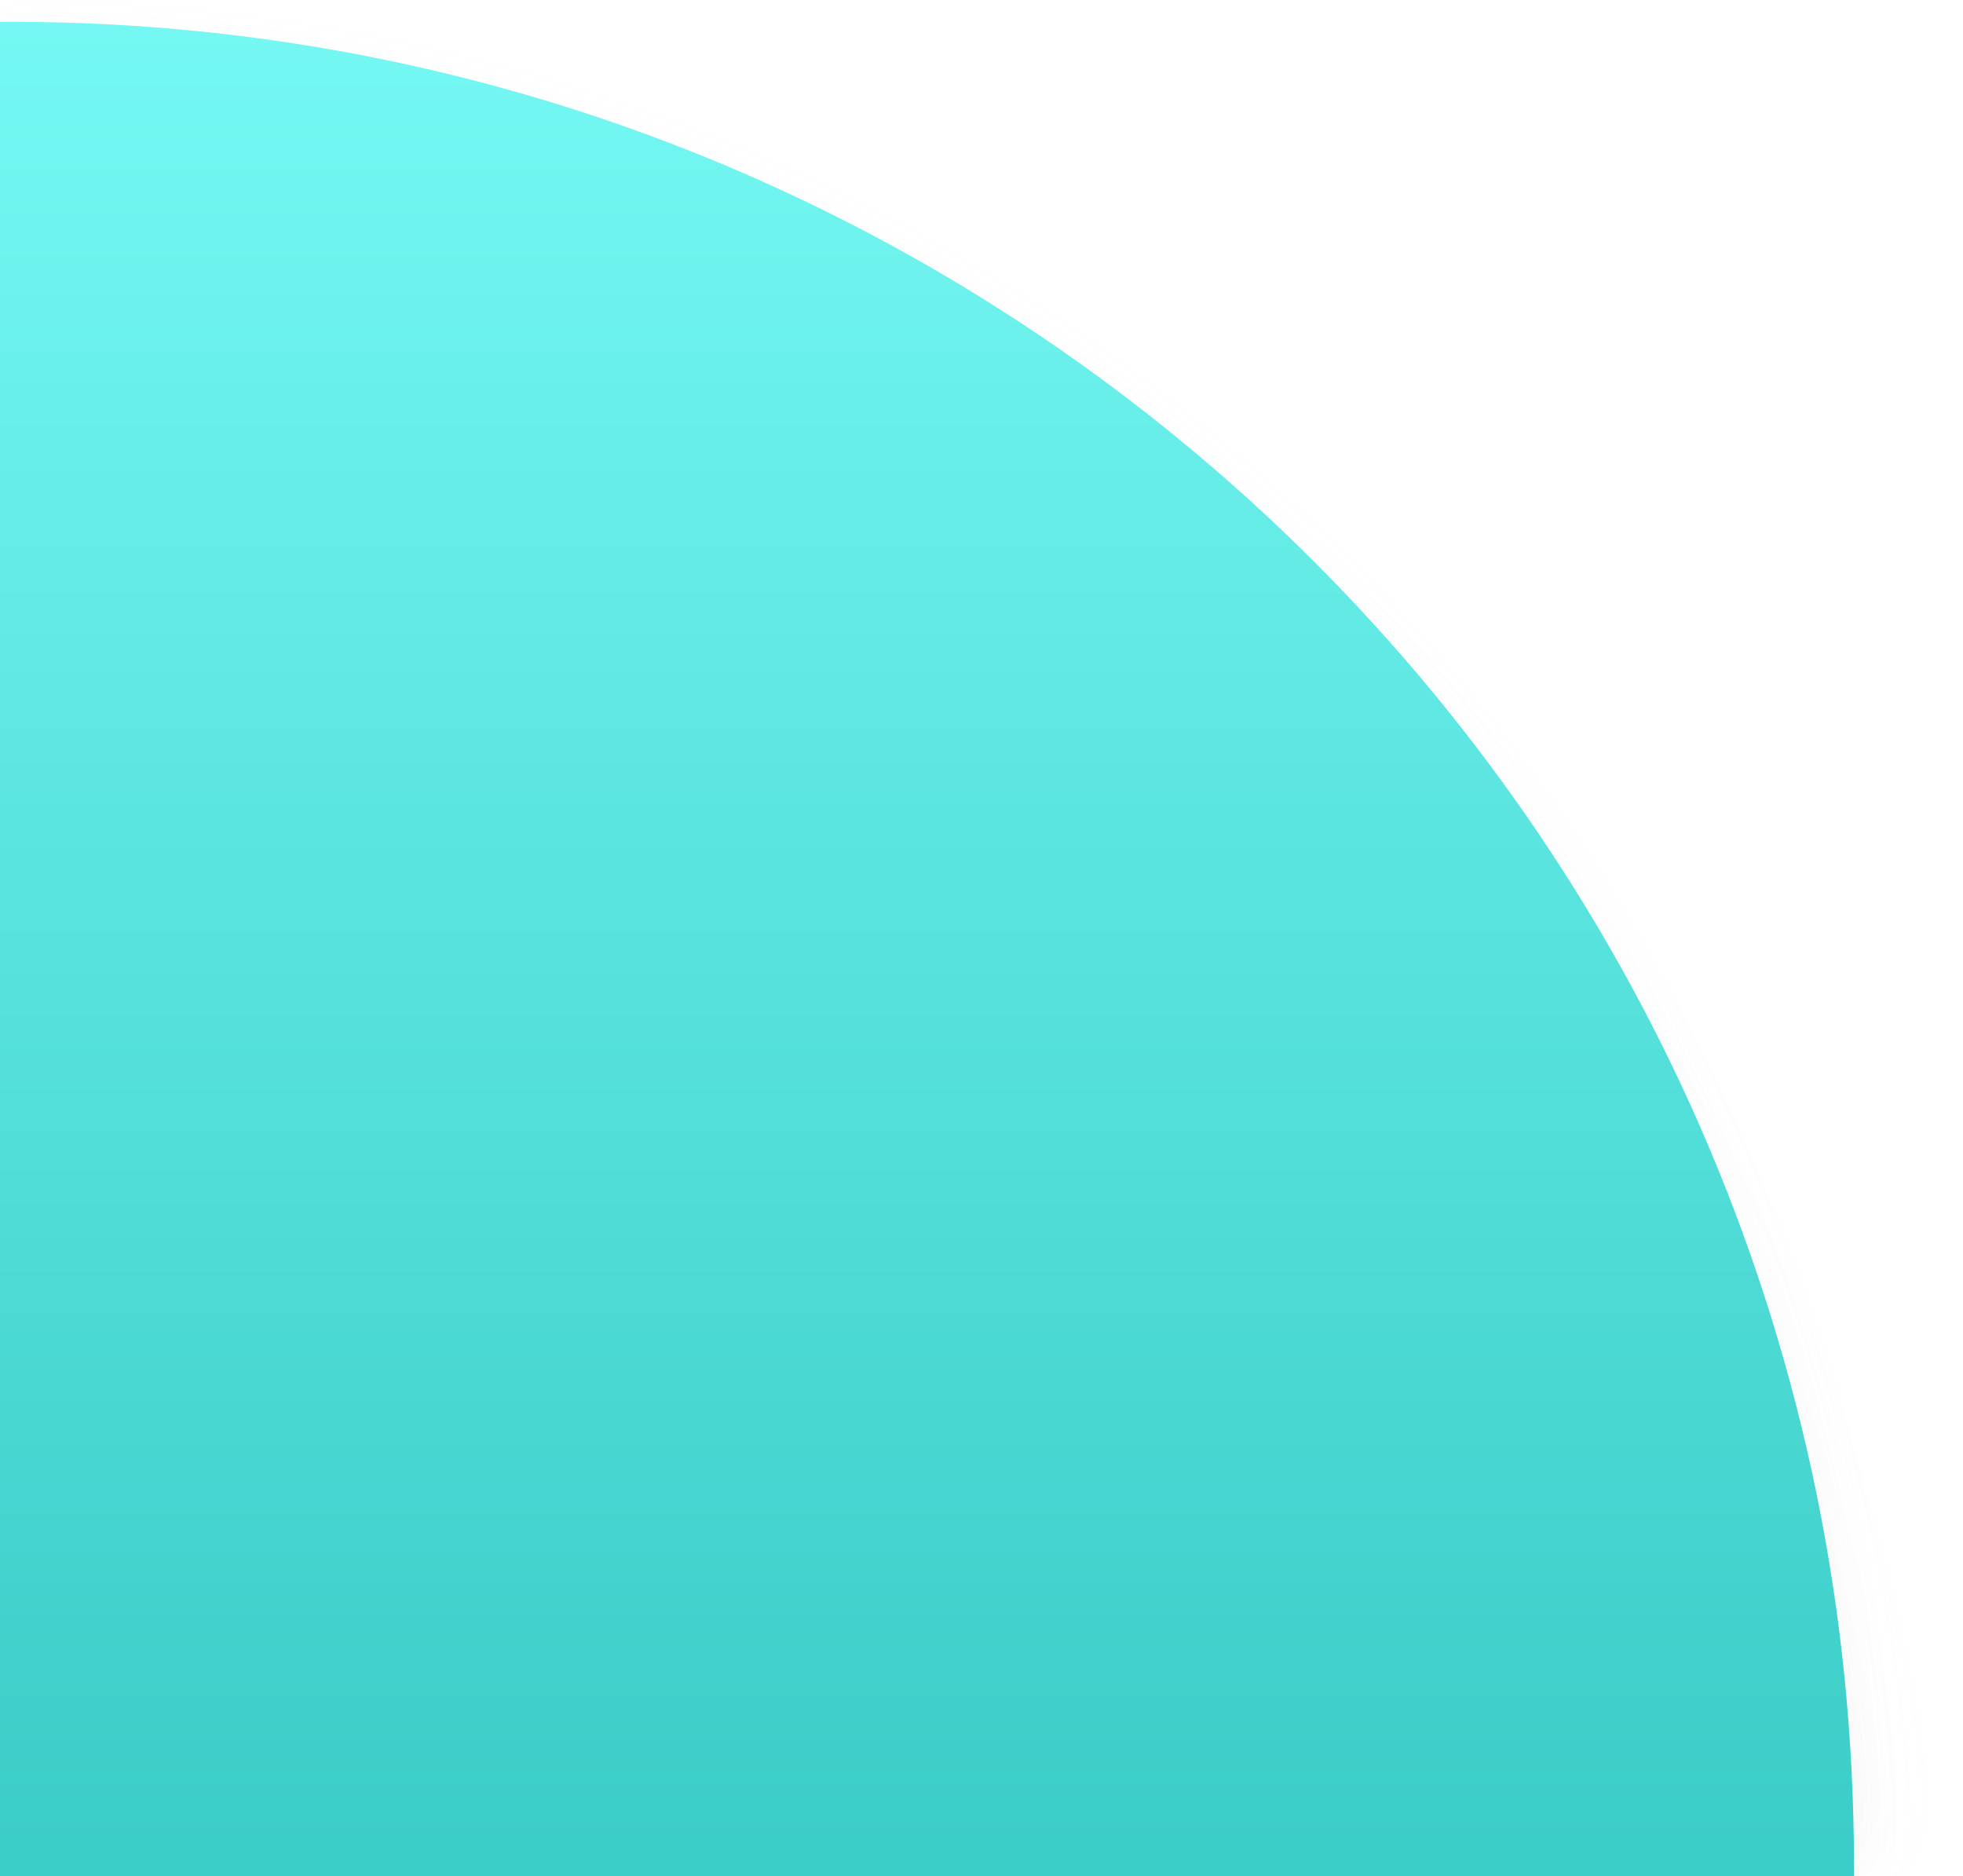
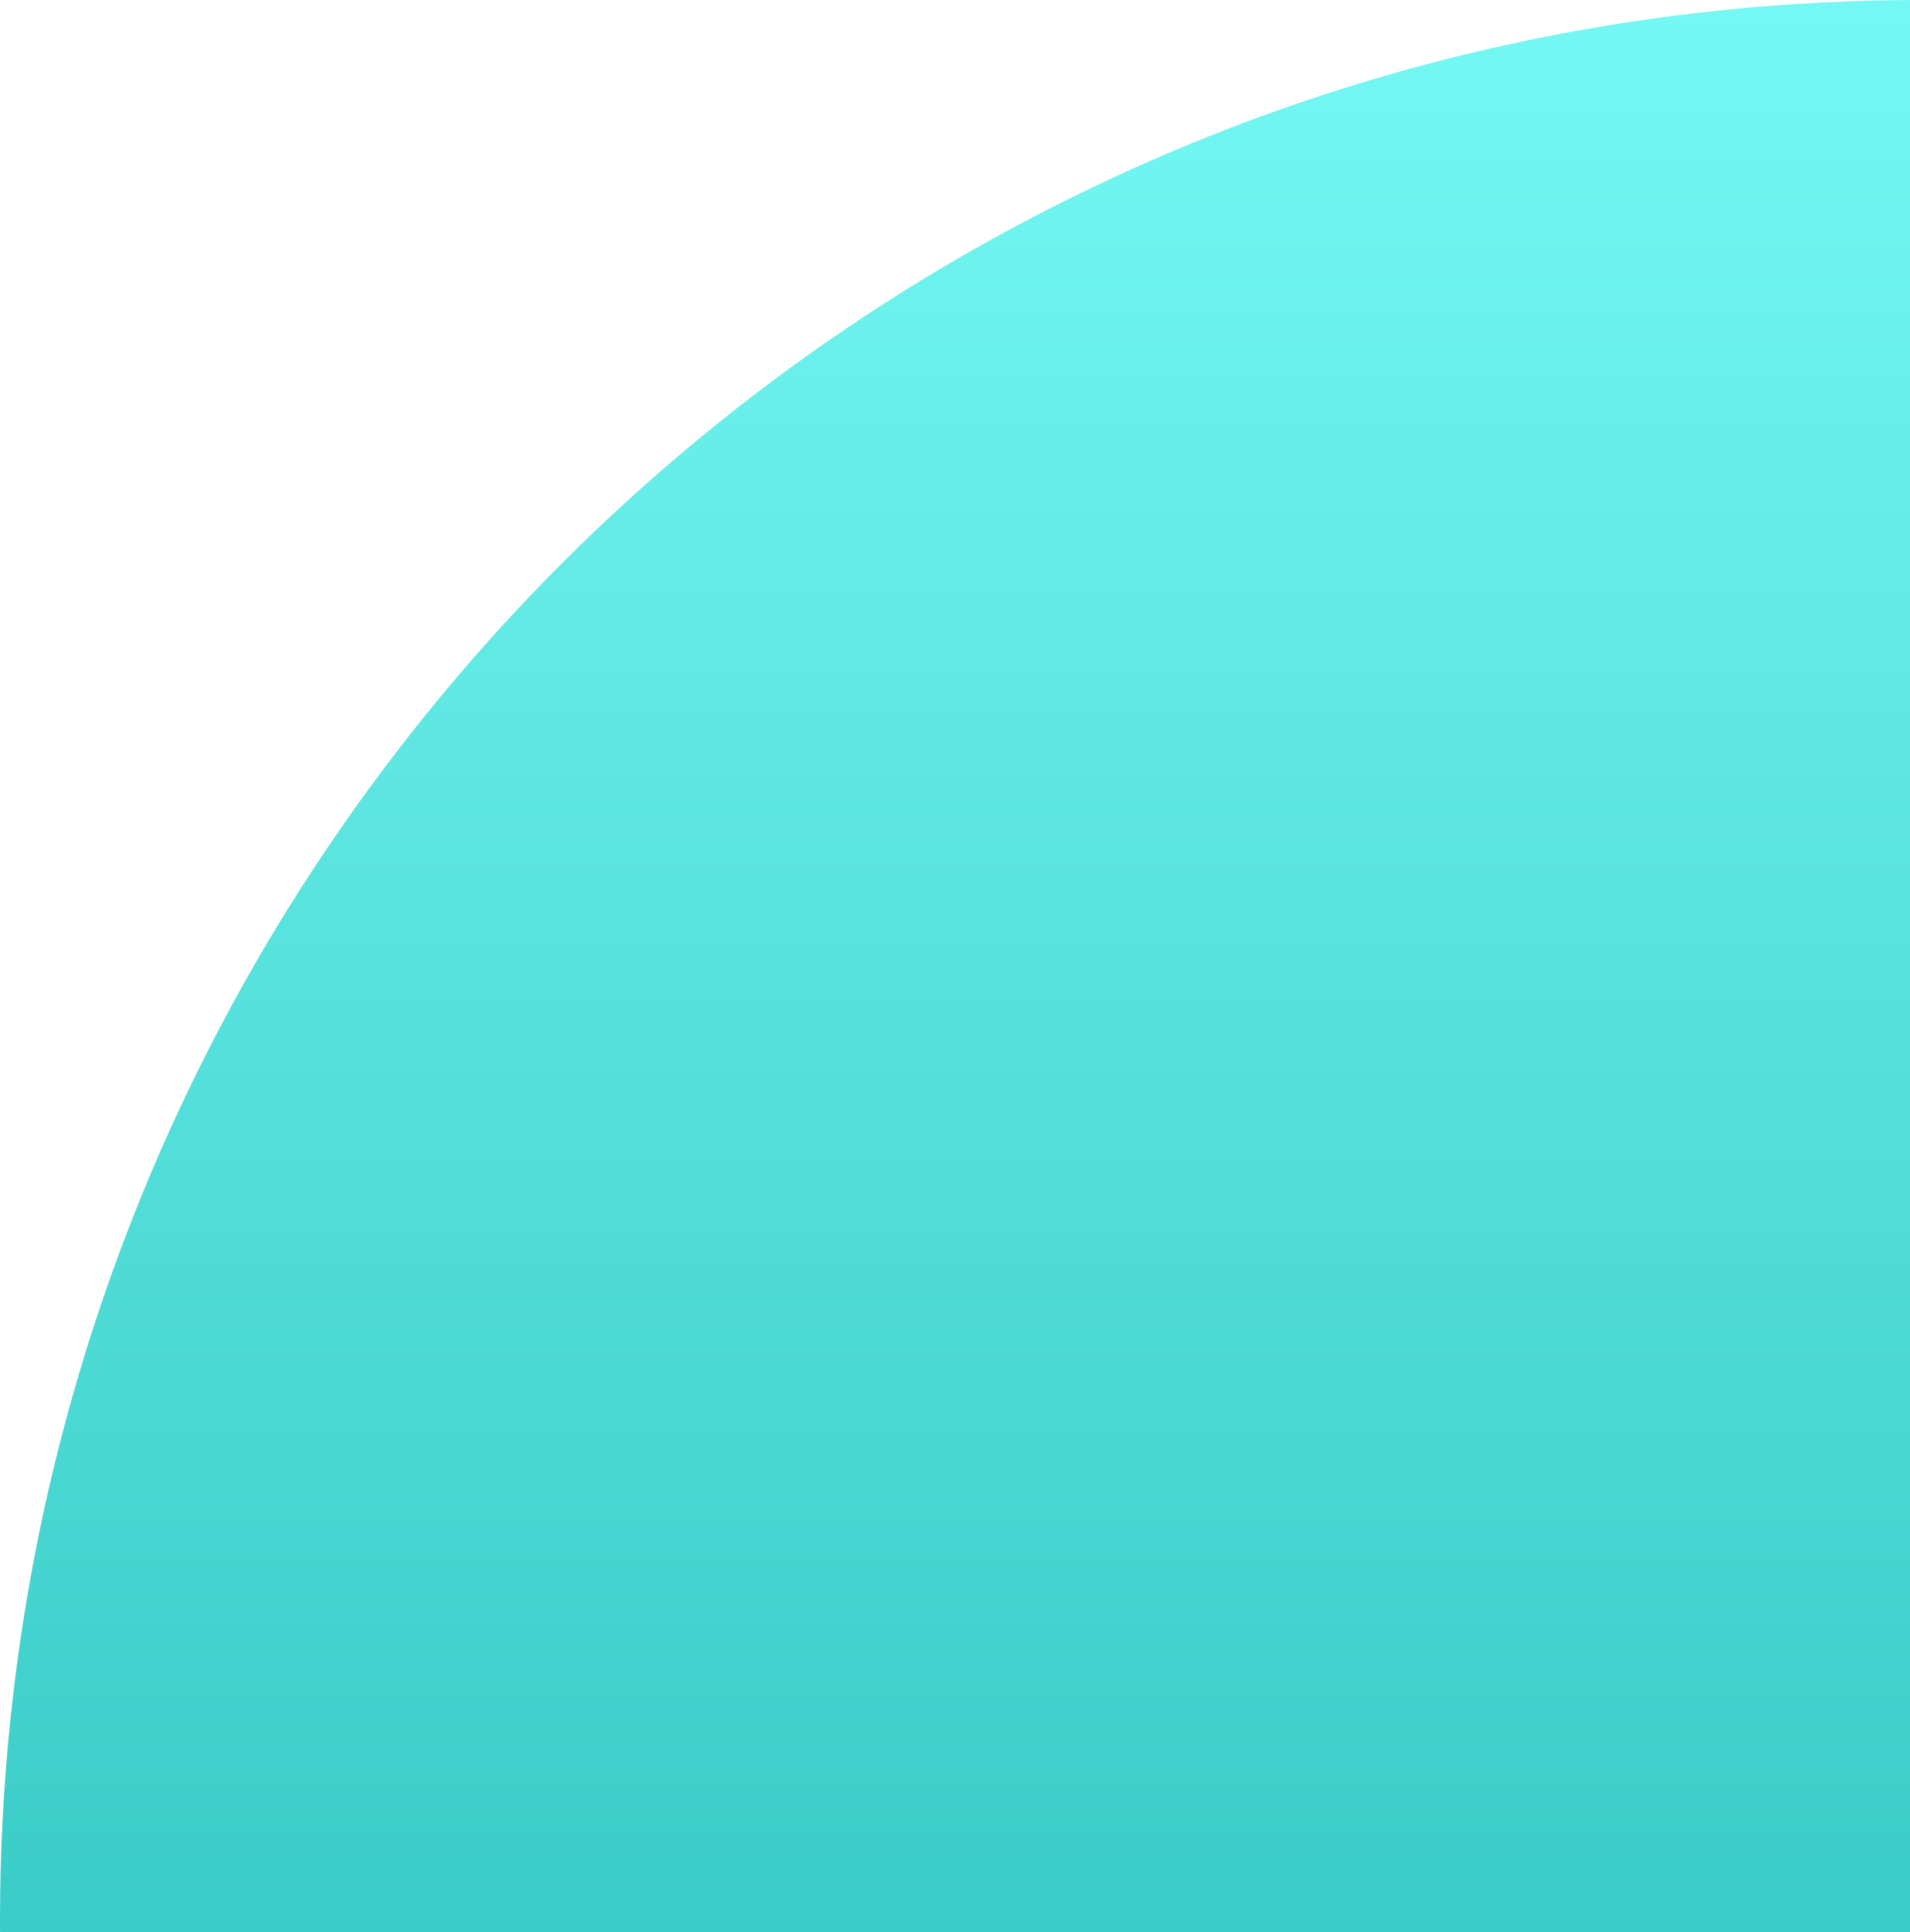
- <svg xmlns="http://www.w3.org/2000/svg" width="90" height="86" viewBox="0 0 90 86" fill="none">
-   <g filter="url(#filter0_dddd_126_12792)">
-     <circle cx="84.5" cy="84.5" r="84.5" transform="matrix(1 0 0 -1 -84 170)" fill="url(#paint0_linear_126_12792)" />
-   </g>
+ <svg xmlns="http://www.w3.org/2000/svg" width="84" height="85" viewBox="0 0 84 85" fill="none">
+   <circle cx="84.5" cy="84.5" r="84.5" transform="matrix(1 0 0 -1 0 169)" fill="url(#paint0_linear_126_12791)" />
  <defs>
-     <filter id="filter0_dddd_126_12792" x="-89" y="0" width="179" height="189" filterUnits="userSpaceOnUse" color-interpolation-filters="sRGB">
-       <feFlood flood-opacity="0" result="BackgroundImageFix" />
-       <feColorMatrix in="SourceAlpha" type="matrix" values="0 0 0 0 0 0 0 0 0 0 0 0 0 0 0 0 0 0 127 0" result="hardAlpha" />
-       <feOffset dy="1" />
-       <feGaussianBlur stdDeviation="1" />
-       <feColorMatrix type="matrix" values="0 0 0 0 0.78 0 0 0 0 0.78 0 0 0 0 0.78 0 0 0 0.1 0" />
-       <feBlend mode="normal" in2="BackgroundImageFix" result="effect1_dropShadow_126_12792" />
-       <feColorMatrix in="SourceAlpha" type="matrix" values="0 0 0 0 0 0 0 0 0 0 0 0 0 0 0 0 0 0 127 0" result="hardAlpha" />
-       <feOffset dy="3" />
-       <feGaussianBlur stdDeviation="1.5" />
-       <feColorMatrix type="matrix" values="0 0 0 0 0.78 0 0 0 0 0.78 0 0 0 0 0.78 0 0 0 0.09 0" />
-       <feBlend mode="normal" in2="effect1_dropShadow_126_12792" result="effect2_dropShadow_126_12792" />
-       <feColorMatrix in="SourceAlpha" type="matrix" values="0 0 0 0 0 0 0 0 0 0 0 0 0 0 0 0 0 0 127 0" result="hardAlpha" />
-       <feOffset dy="8" />
-       <feGaussianBlur stdDeviation="2.5" />
-       <feColorMatrix type="matrix" values="0 0 0 0 0.78 0 0 0 0 0.78 0 0 0 0 0.78 0 0 0 0.05 0" />
-       <feBlend mode="normal" in2="effect2_dropShadow_126_12792" result="effect3_dropShadow_126_12792" />
-       <feColorMatrix in="SourceAlpha" type="matrix" values="0 0 0 0 0 0 0 0 0 0 0 0 0 0 0 0 0 0 127 0" result="hardAlpha" />
-       <feOffset dy="14" />
-       <feGaussianBlur stdDeviation="2.5" />
-       <feColorMatrix type="matrix" values="0 0 0 0 0.78 0 0 0 0 0.78 0 0 0 0 0.78 0 0 0 0.01 0" />
-       <feBlend mode="normal" in2="effect3_dropShadow_126_12792" result="effect4_dropShadow_126_12792" />
-       <feBlend mode="normal" in="SourceGraphic" in2="effect4_dropShadow_126_12792" result="shape" />
-     </filter>
-     <linearGradient id="paint0_linear_126_12792" x1="84.5" y1="0" x2="84.5" y2="169" gradientUnits="userSpaceOnUse">
+     <linearGradient id="paint0_linear_126_12791" x1="84.5" y1="0" x2="84.5" y2="169" gradientUnits="userSpaceOnUse">
      <stop stop-color="#00A19B" />
      <stop offset="1" stop-color="#75F8F3" />
    </linearGradient>
  </defs>
</svg>
